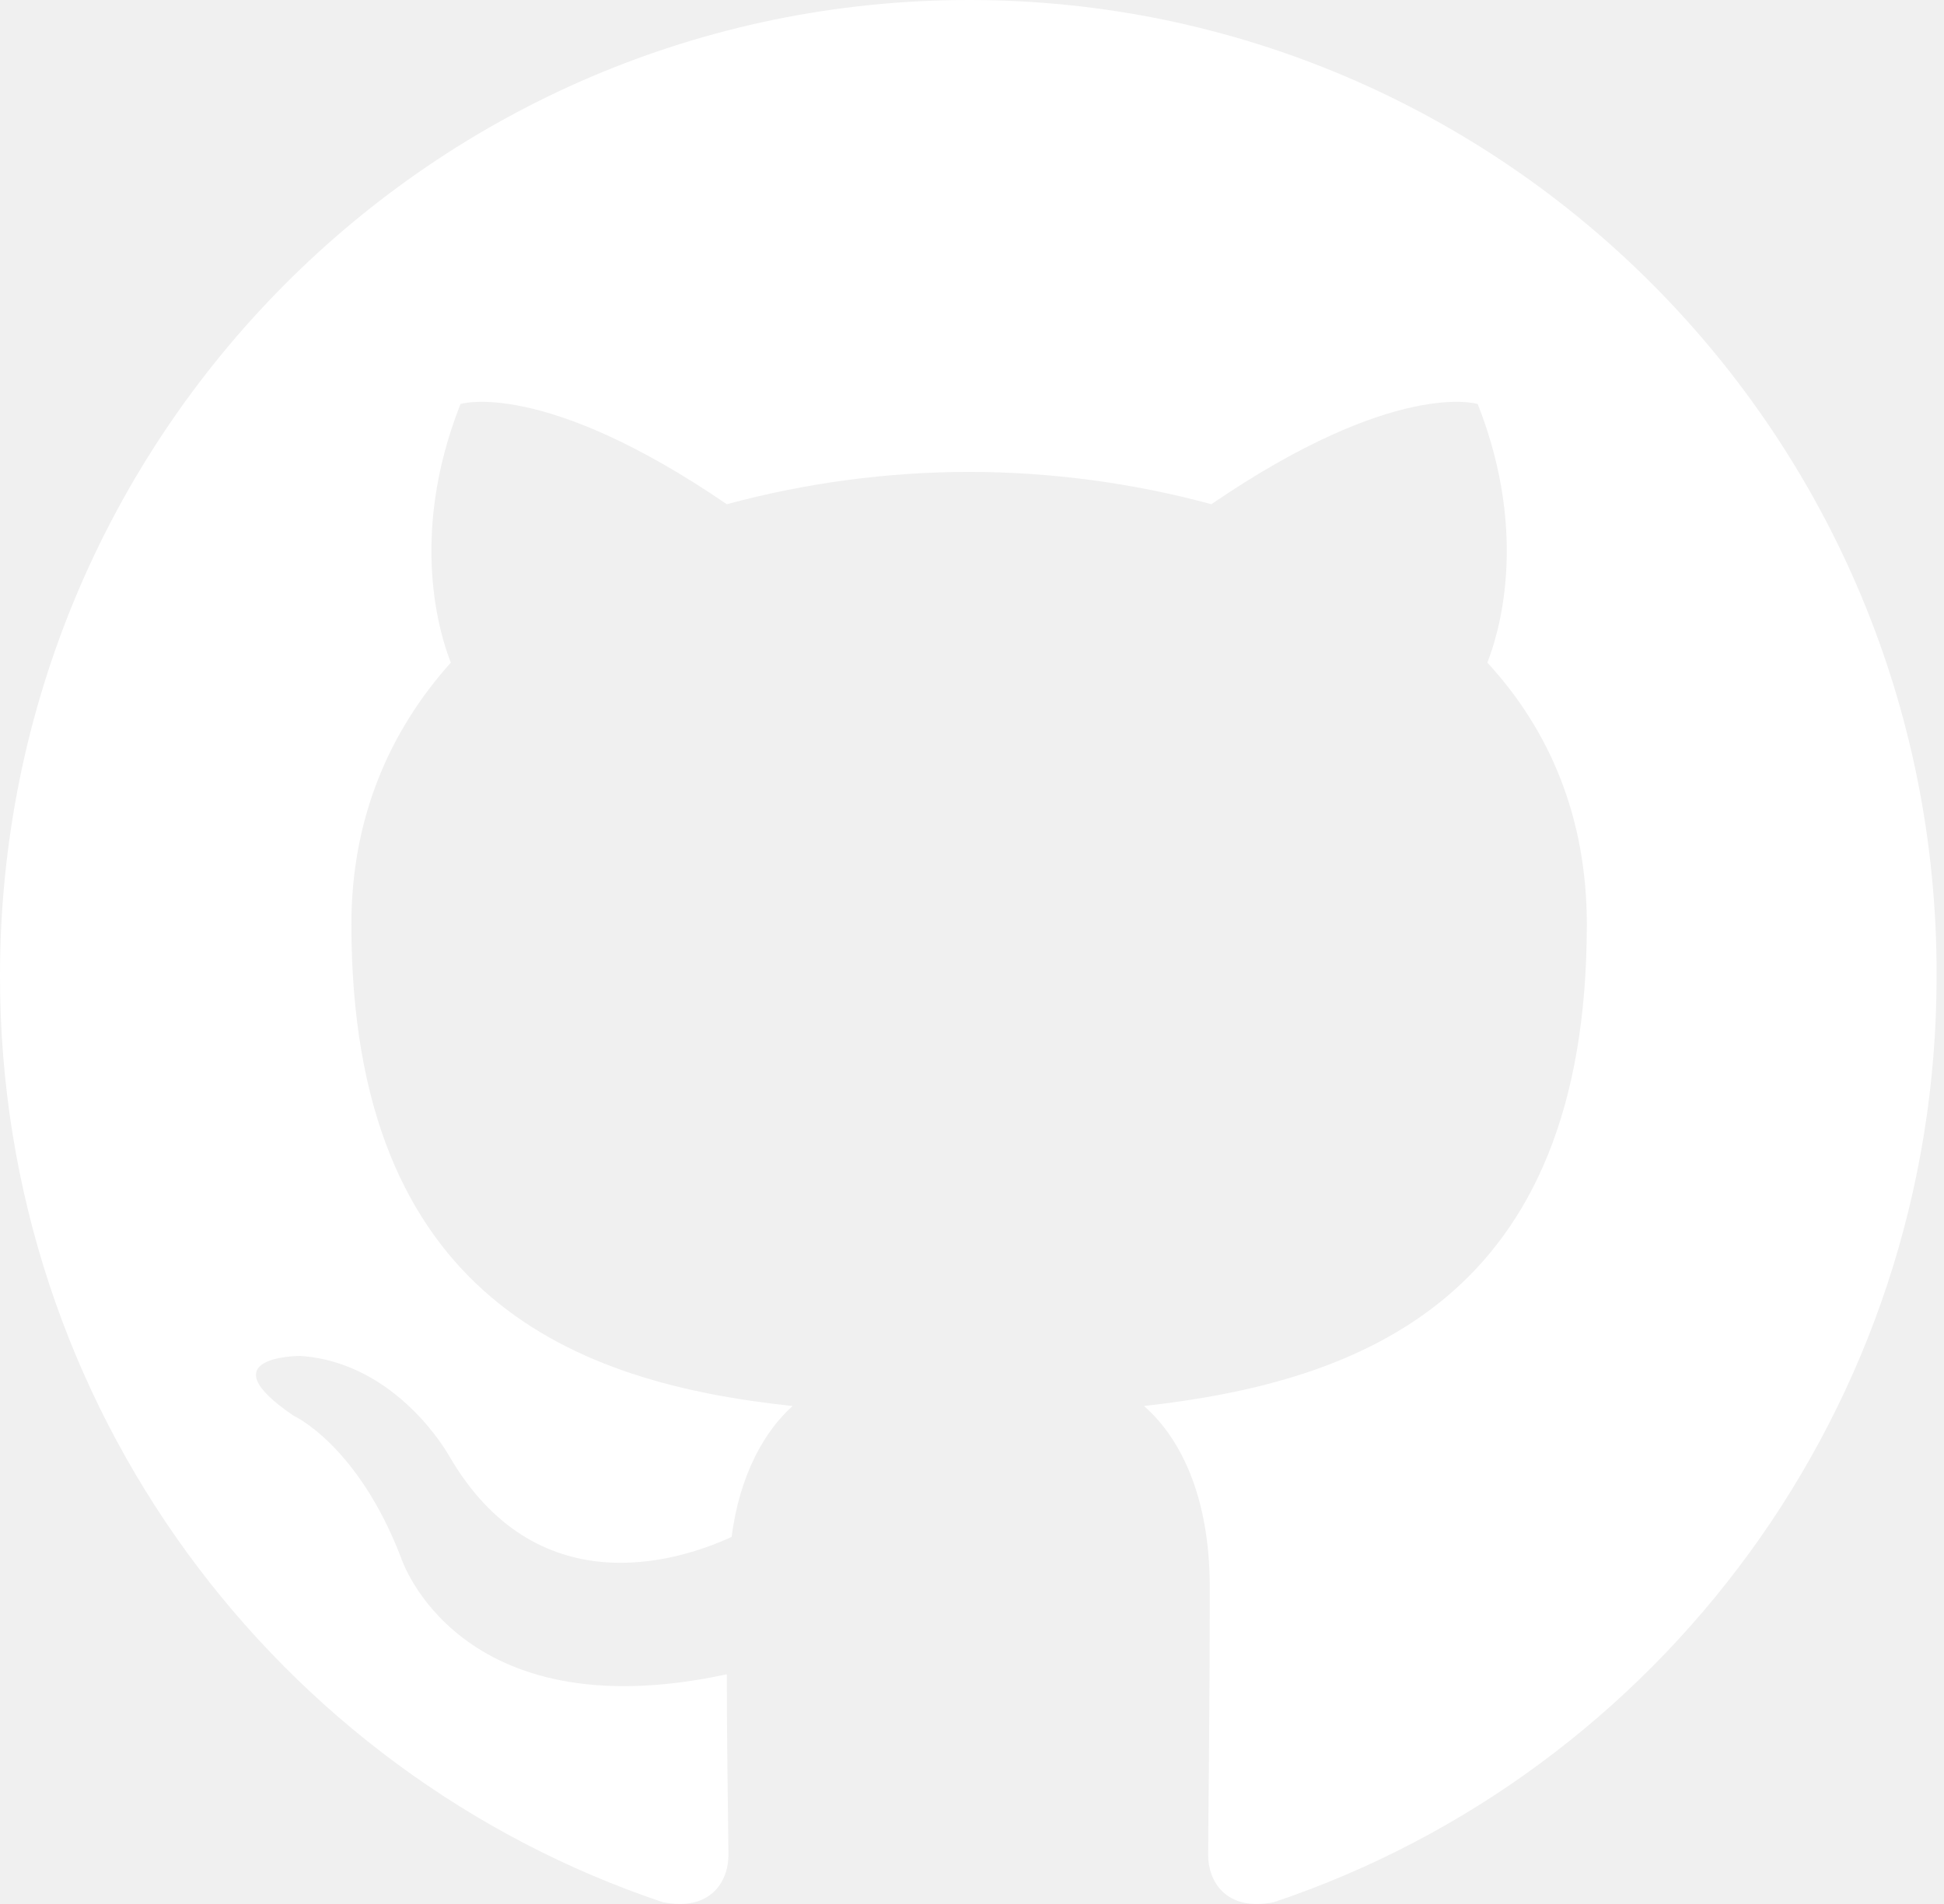
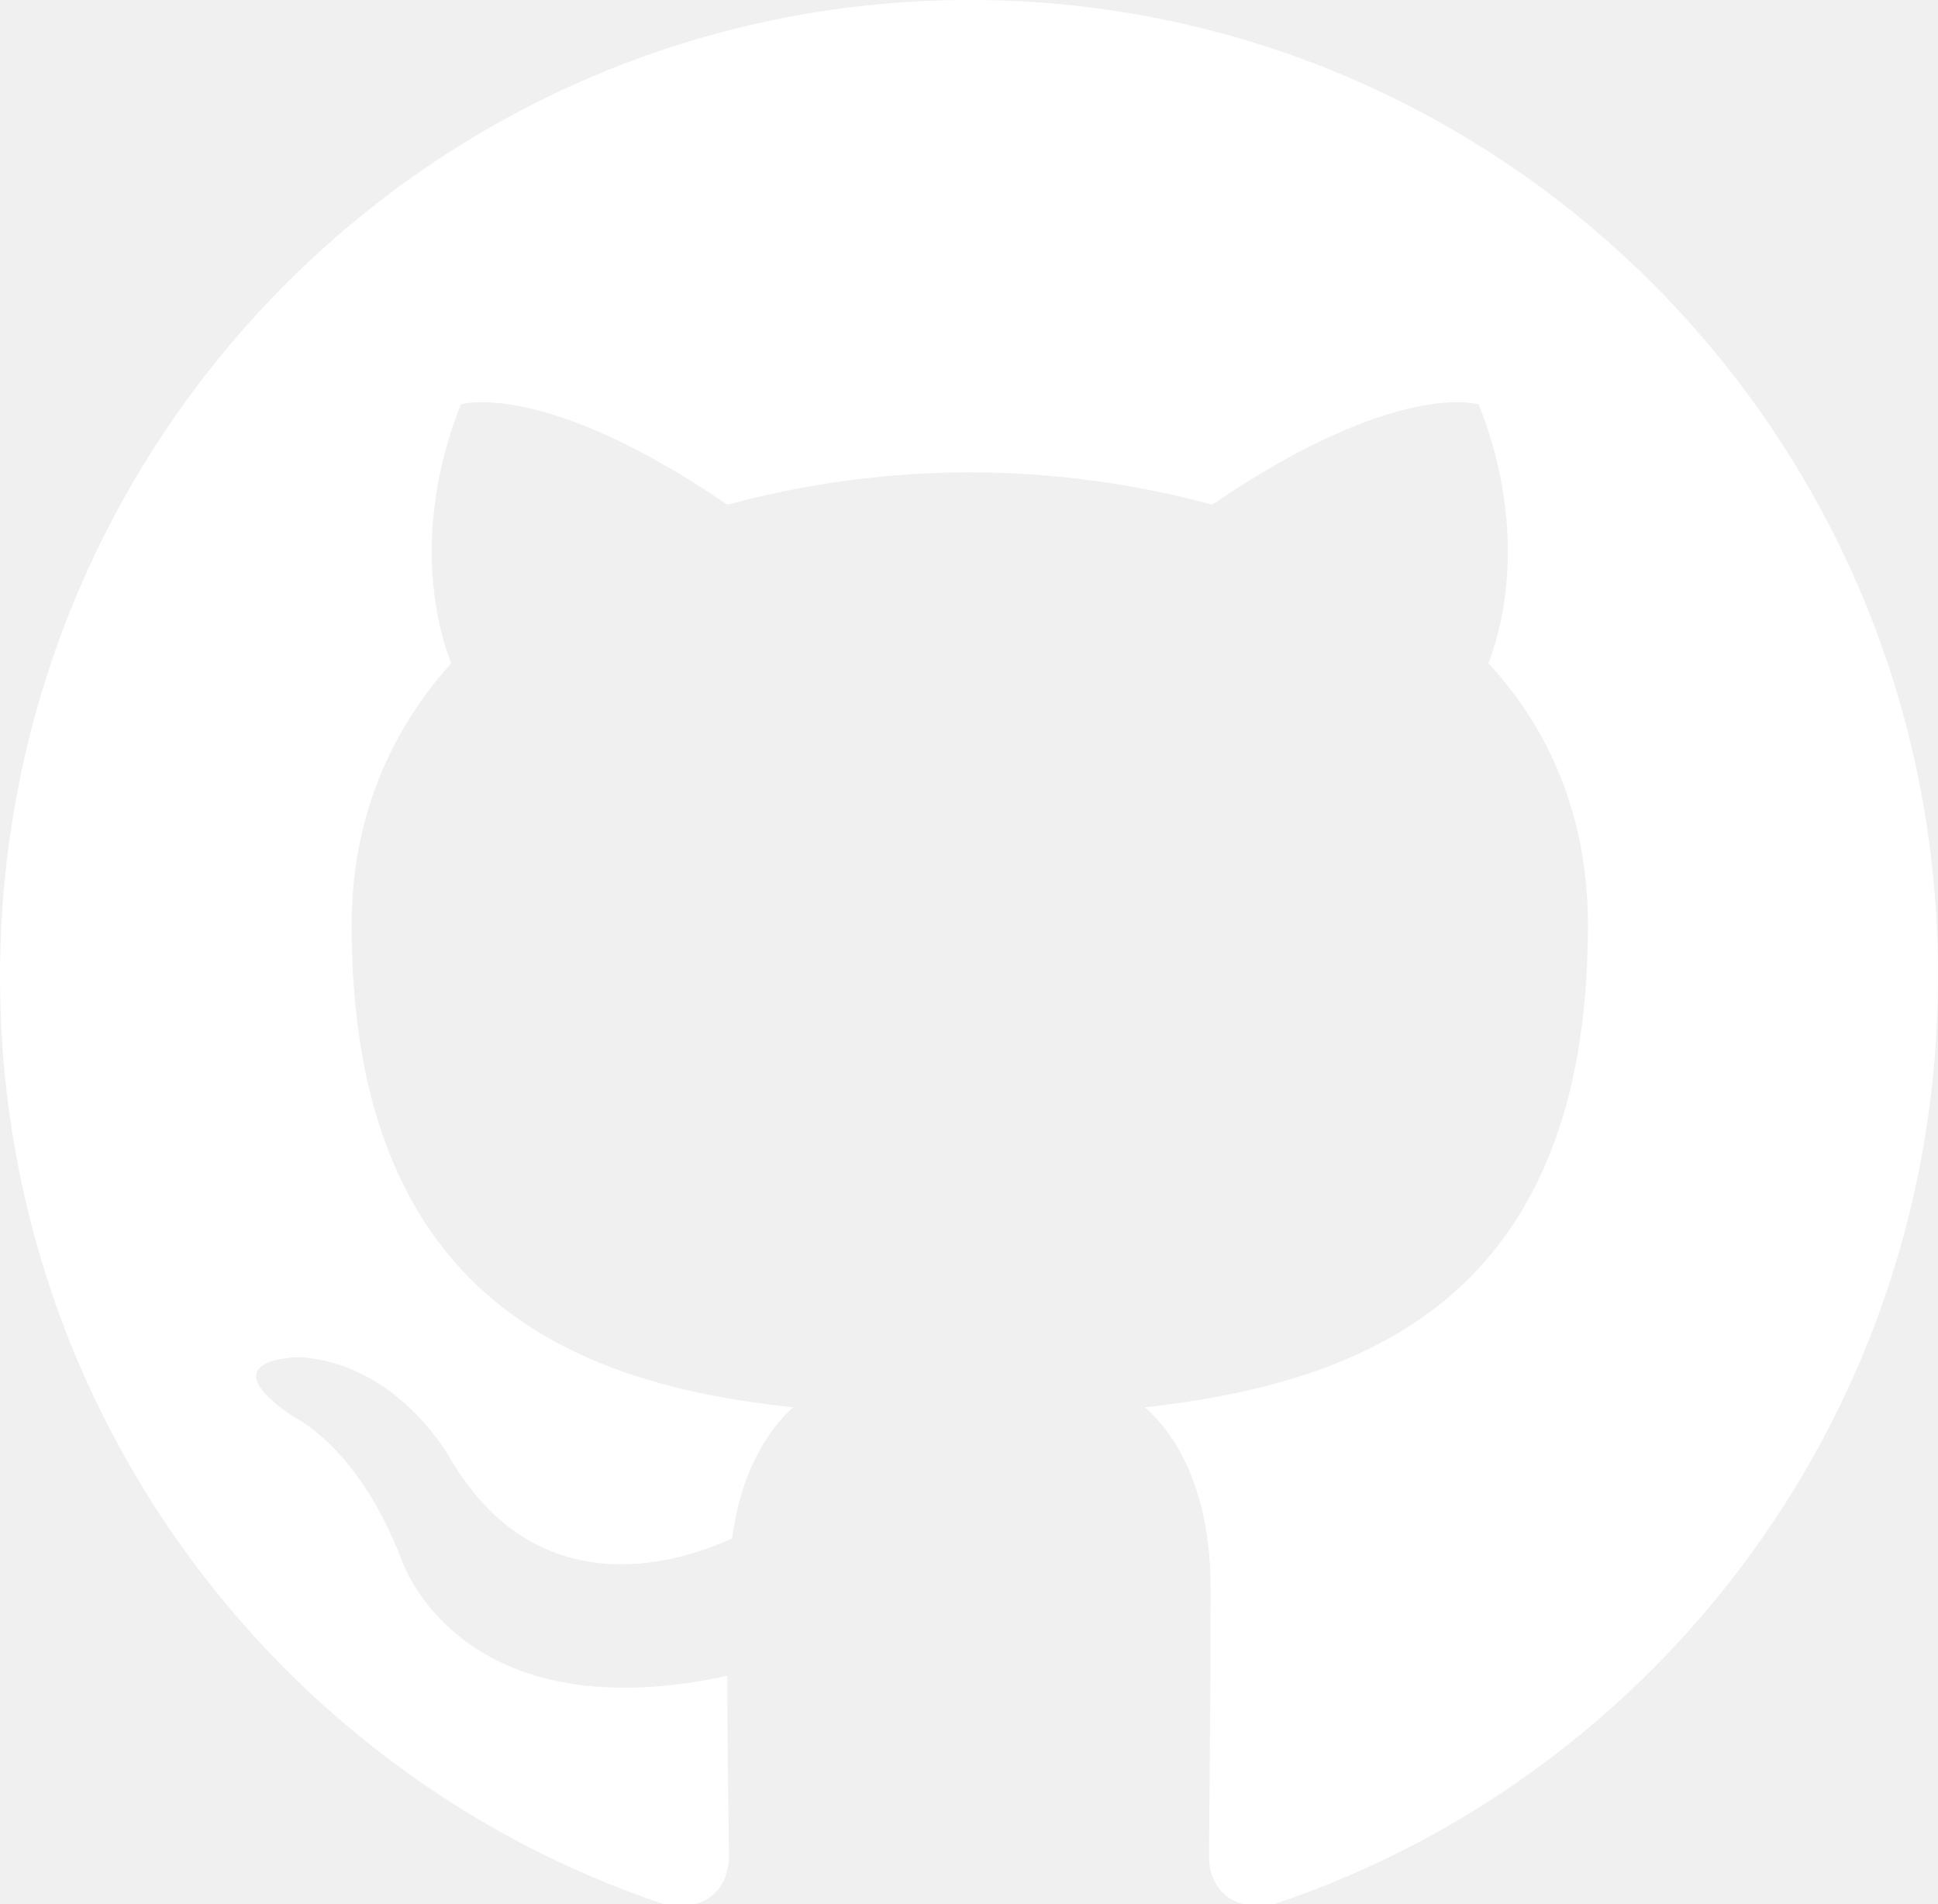
- <svg xmlns="http://www.w3.org/2000/svg" width="98" height="96">
+ <svg xmlns="http://www.w3.org/2000/svg" viewbox="0 0 98 96">
  <path fill-rule="evenodd" clip-rule="evenodd" d="M48.854 0C21.839 0 0 22 0 49.217c0 21.756 13.993 40.172 33.405 46.69 2.427.49 3.316-1.059 3.316-2.362 0-1.141-.08-5.052-.08-9.127-13.59 2.934-16.42-5.867-16.42-5.867-2.184-5.704-5.42-7.17-5.42-7.17-4.448-3.015.324-3.015.324-3.015 4.934.326 7.523 5.052 7.523 5.052 4.367 7.496 11.404 5.378 14.235 4.074.404-3.178 1.699-5.378 3.074-6.6-10.839-1.141-22.243-5.378-22.243-24.283 0-5.378 1.94-9.778 5.014-13.2-.485-1.222-2.184-6.275.486-13.038 0 0 4.125-1.304 13.426 5.052a46.97 46.97 0 0 1 12.214-1.63c4.125 0 8.33.571 12.213 1.63 9.302-6.356 13.427-5.052 13.427-5.052 2.67 6.763.97 11.816.485 13.038 3.155 3.422 5.015 7.822 5.015 13.2 0 18.905-11.404 23.06-22.324 24.283 1.78 1.548 3.316 4.481 3.316 9.126 0 6.6-.08 11.897-.08 13.526 0 1.304.89 2.853 3.316 2.364 19.412-6.52 33.405-24.935 33.405-46.691C97.707 22 75.788 0 48.854 0z" fill="#fff" />
</svg>
